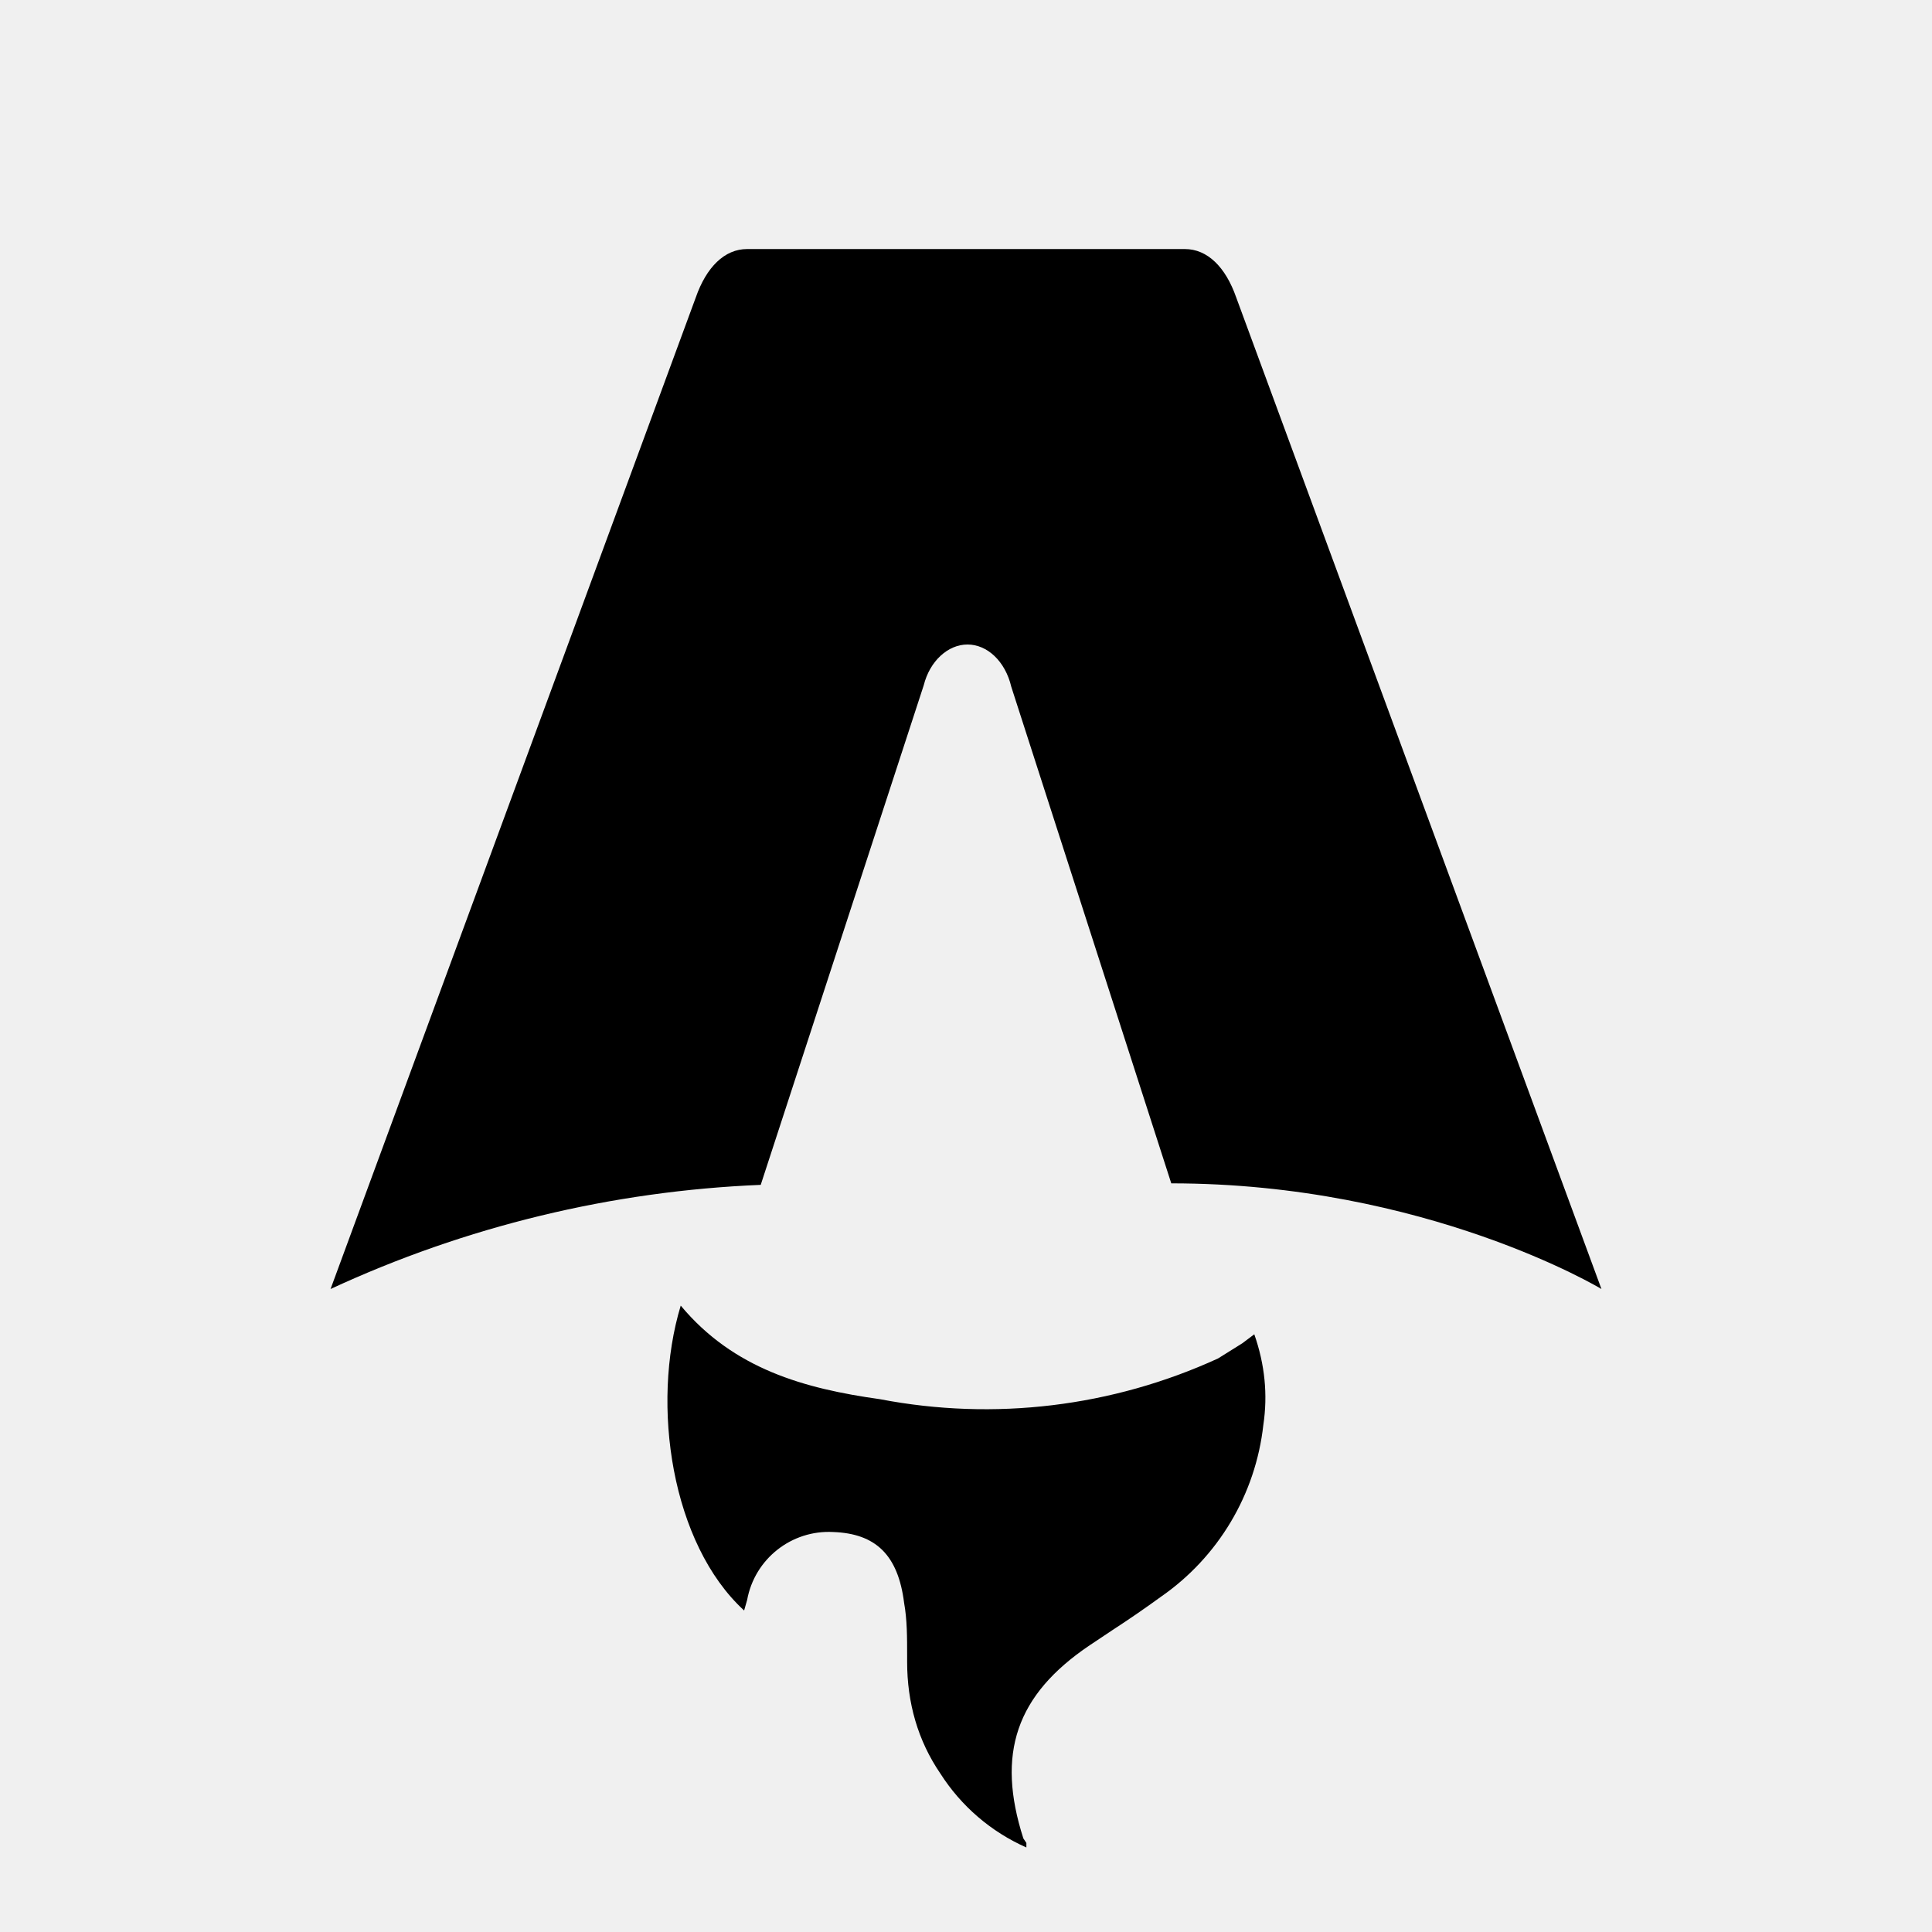
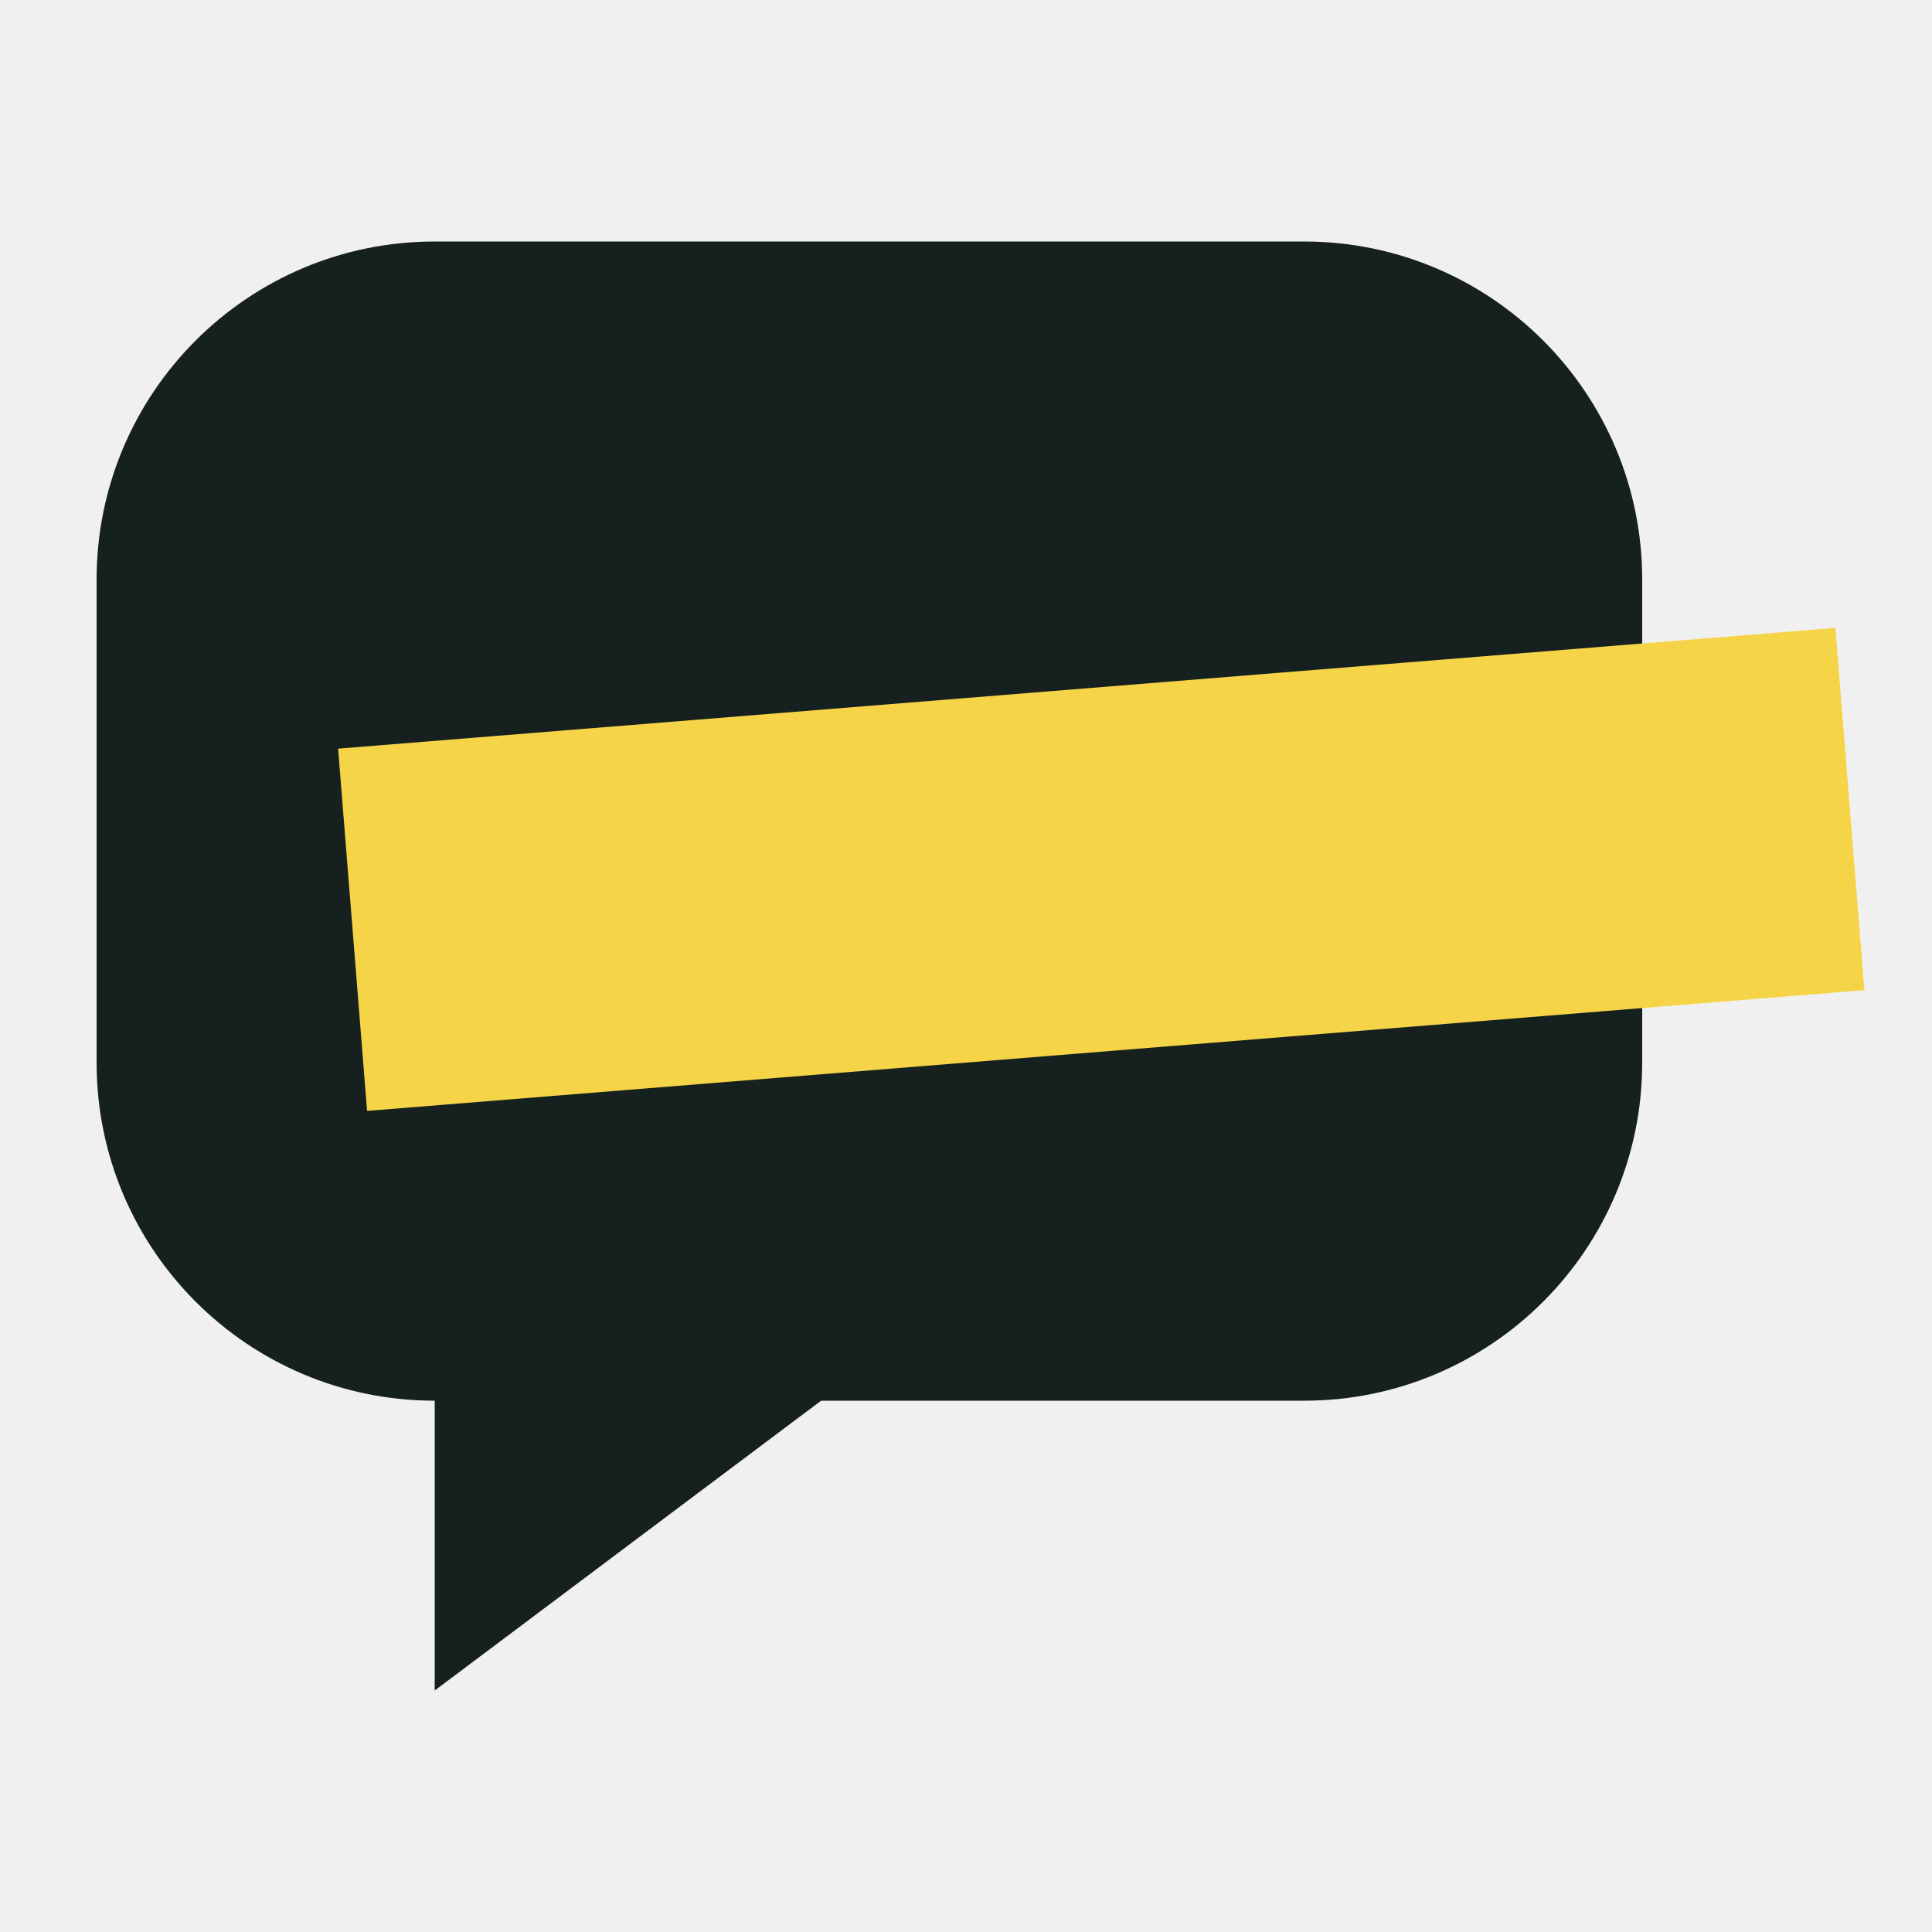
- <svg xmlns="http://www.w3.org/2000/svg" fill="none" viewBox="0 0 128 128">
-   <path d="M50.4 78.5a75.1 75.1 0 0 0-28.5 6.9l24.2-65.7c.7-2 1.9-3.2 3.4-3.2h29c1.5 0 2.7 1.2 3.4 3.2l24.2 65.7s-11.6-7-28.5-7L67 45.5c-.4-1.7-1.6-2.8-2.9-2.8-1.3 0-2.5 1.1-2.9 2.7L50.4 78.5Zm-1.1 28.2Zm-4.2-20.2c-2 6.6-.6 15.8 4.2 20.2a17.5 17.5 0 0 1 .2-.7 5.5 5.5 0 0 1 5.7-4.5c2.8.1 4.3 1.5 4.7 4.7.2 1.1.2 2.3.2 3.5v.4c0 2.7.7 5.2 2.2 7.4a13 13 0 0 0 5.7 4.9v-.3l-.2-.3c-1.8-5.6-.5-9.5 4.4-12.8l1.5-1a73 73 0 0 0 3.2-2.2 16 16 0 0 0 6.8-11.4c.3-2 .1-4-.6-6l-.8.6-1.6 1a37 37 0 0 1-22.4 2.7c-5-.7-9.7-2-13.2-6.2Z" />
-   <style>
-         path { fill: #000; }
-         @media (prefers-color-scheme: dark) {
-             path { fill: #FFF; }
-         }
-     </style>
+ <svg xmlns="http://www.w3.org/2000/svg" viewBox="0 0 40 40">
+   <path d="M9 5h18a7 7 0 0 1 7 7v10a7 7 0 0 1-7 7H17l-8 6v-6a7 7 0 0 1-7-7V12a7 7 0 0 1 7-7z" fill="#16211F" />
+   <path d="M7 15.5 L38 13 L38.6 20.5 L7.6 23 Z" fill="#F5D547" />
</svg>
